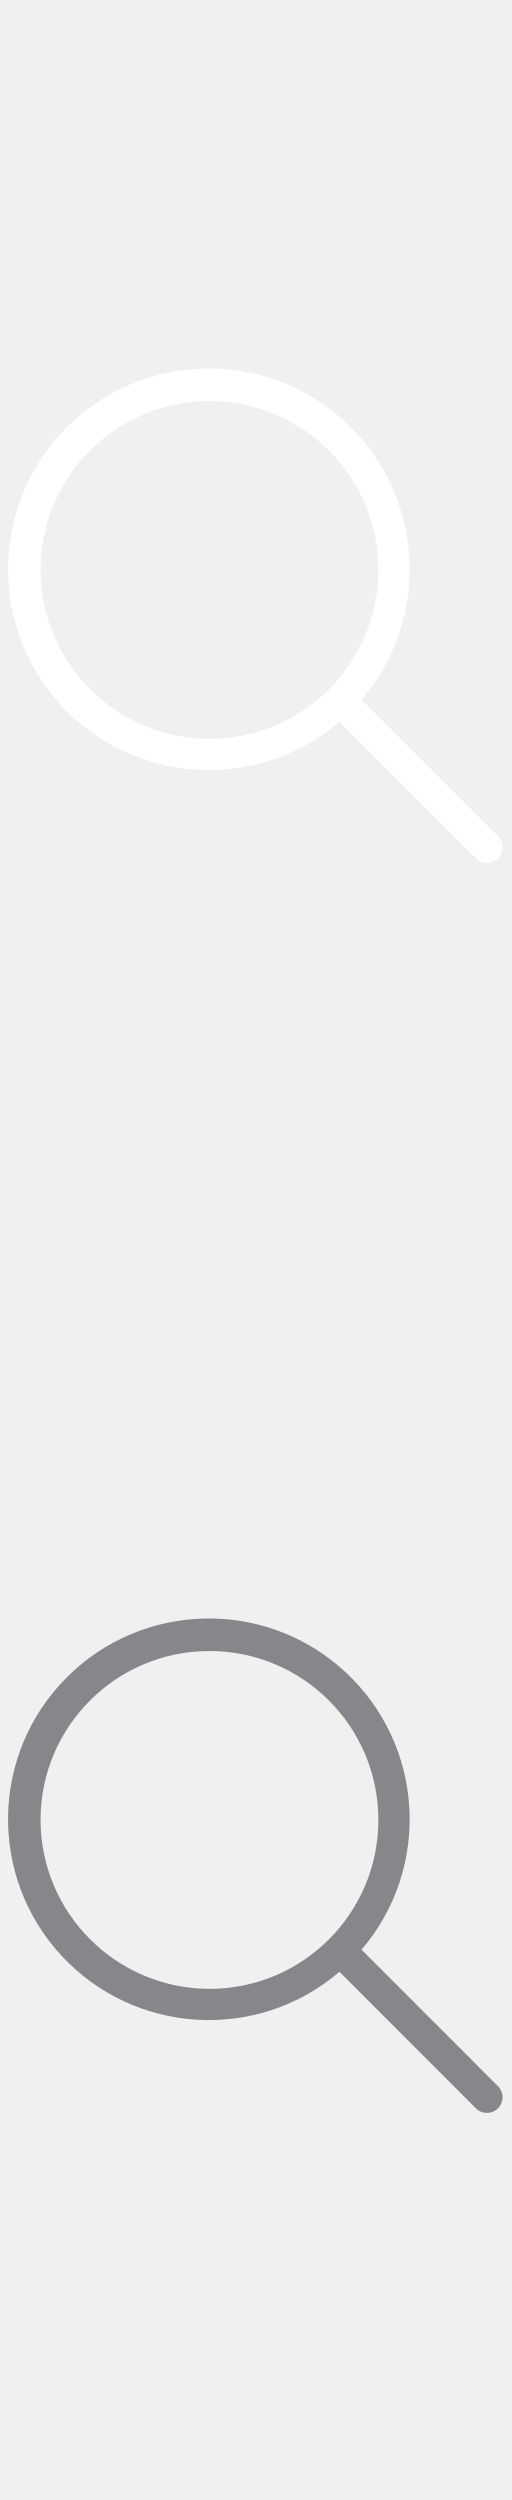
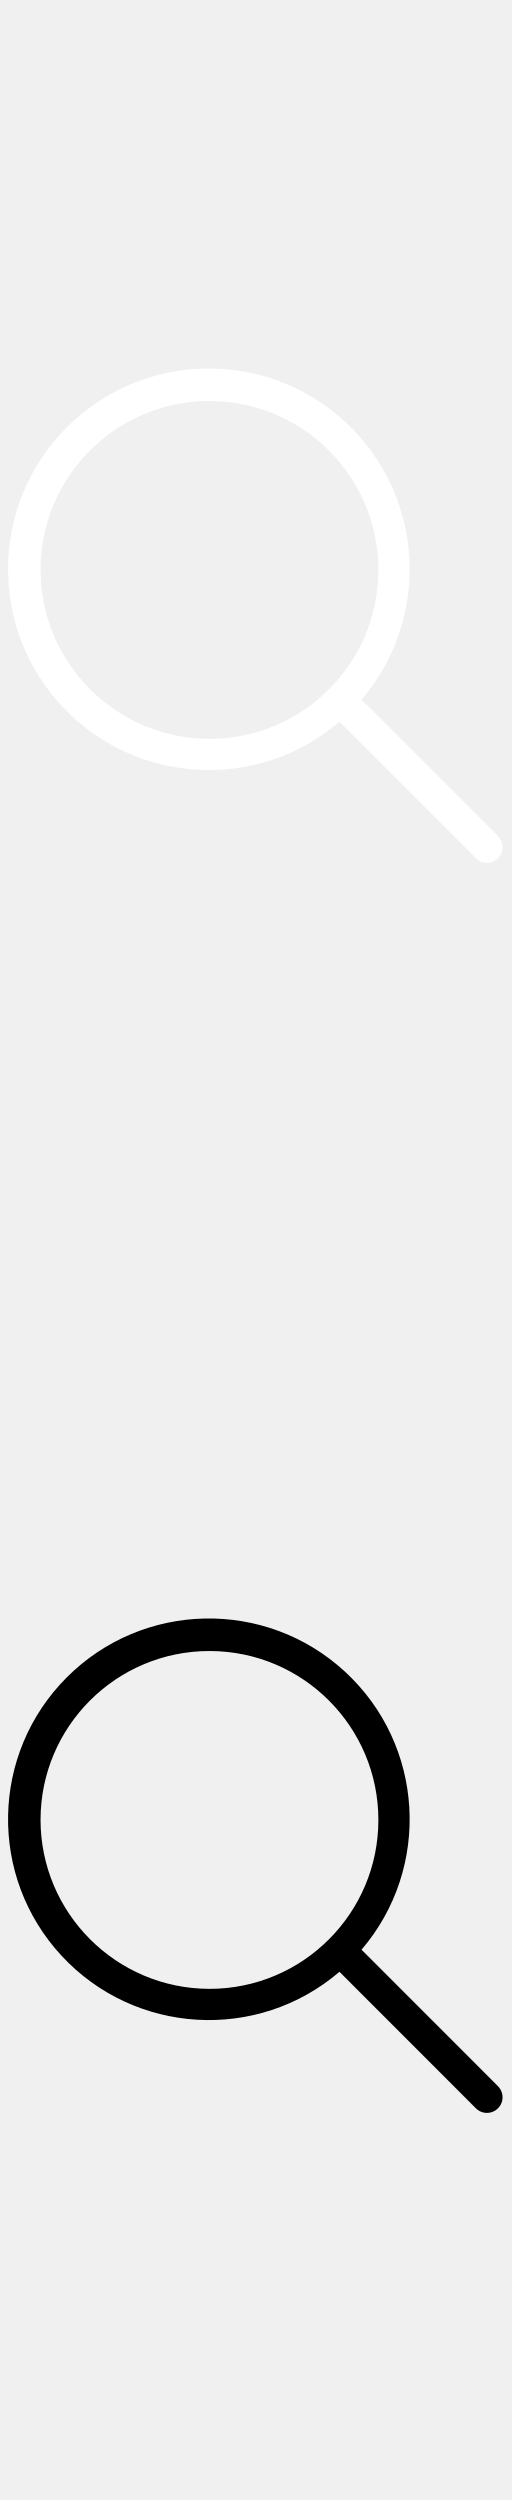
<svg xmlns="http://www.w3.org/2000/svg" viewBox="0 0 18 88">
  <defs>
    <style>
      .a {
        fill: none;
      }

      .b {
        fill: #fff;
      }

      .c {
-         fill: #86868b;
+         fill: #000;
      }
    </style>
  </defs>
  <g>
    <rect class="a" width="18" height="88" />
    <path class="b" d="M17.512,29.417l-4.786-4.788a7.068,7.068,0,1,0-.777.778l4.785,4.788a.55.55,0,1,0,.777-.777ZM1.427,20.054a5.946,5.946,0,1,1,5.946,5.954A5.957,5.957,0,0,1,1.427,20.054Z" />
    <path class="c" d="M17.512,73.417l-4.786-4.788a7.068,7.068,0,1,0-.777.778l4.785,4.788a.55.55,0,1,0,.777-.777ZM1.427,64.054a5.946,5.946,0,1,1,5.946,5.954A5.957,5.957,0,0,1,1.427,64.054Z" />
  </g>
</svg>
